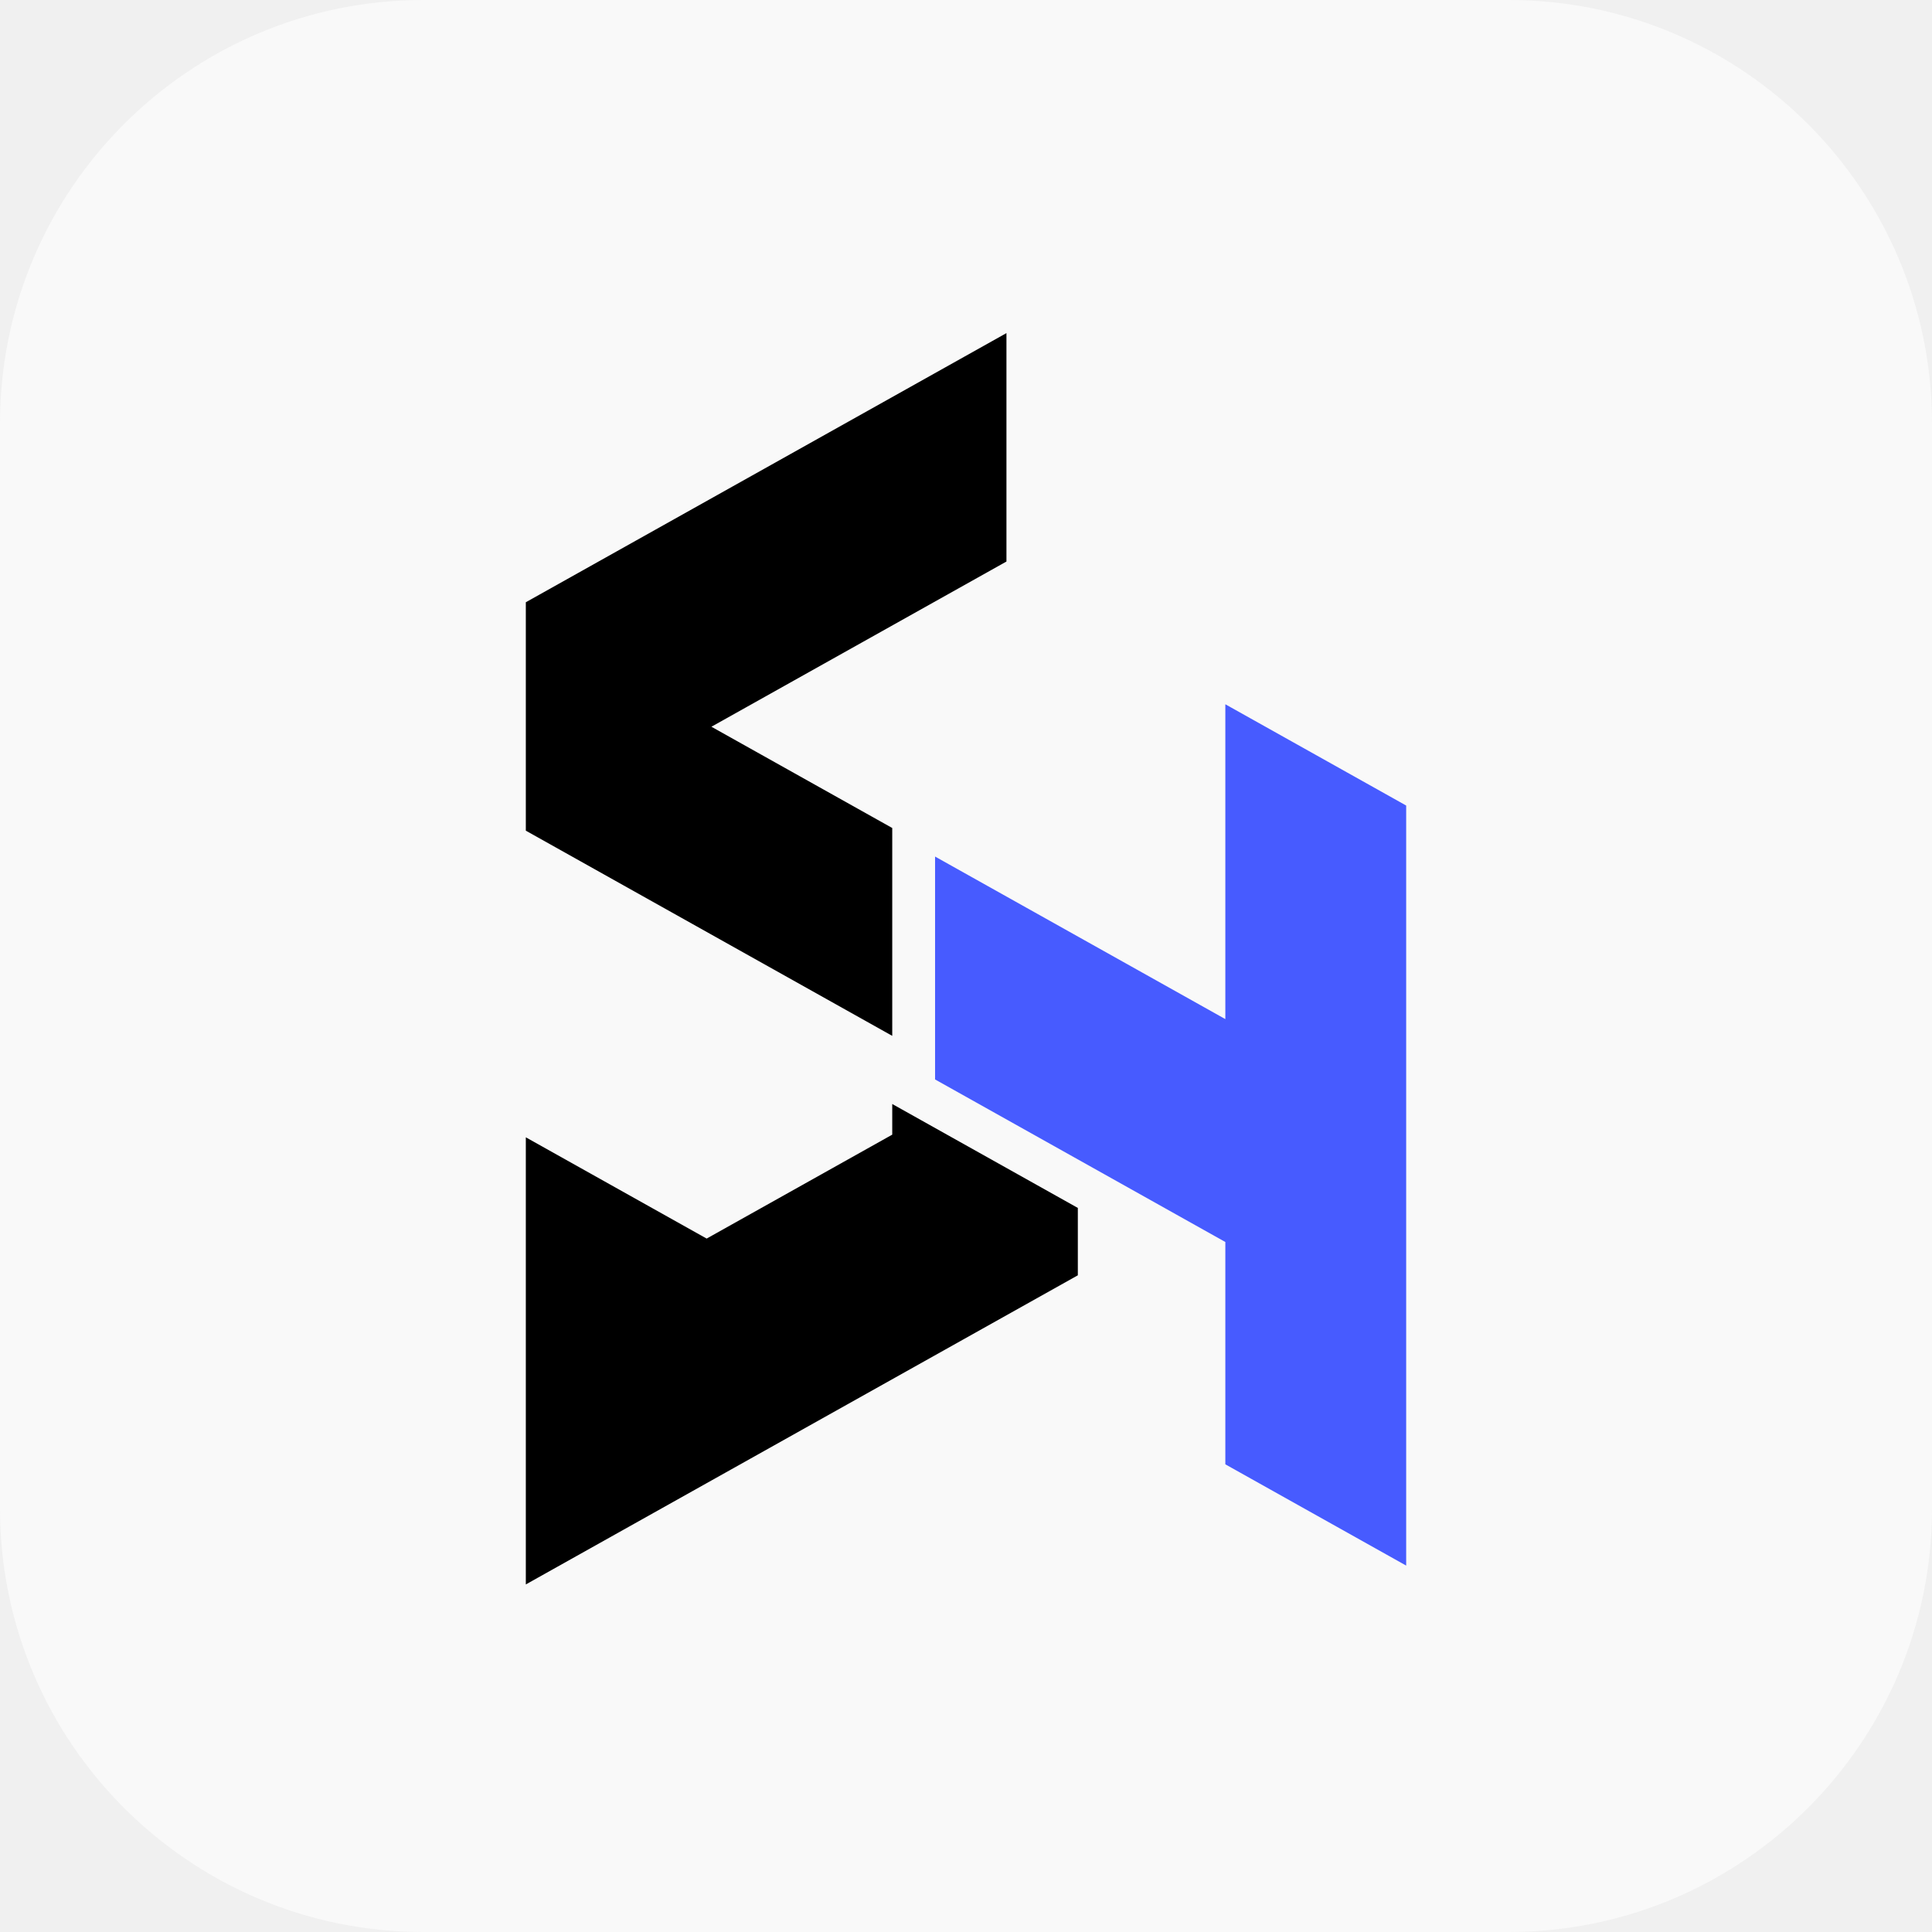
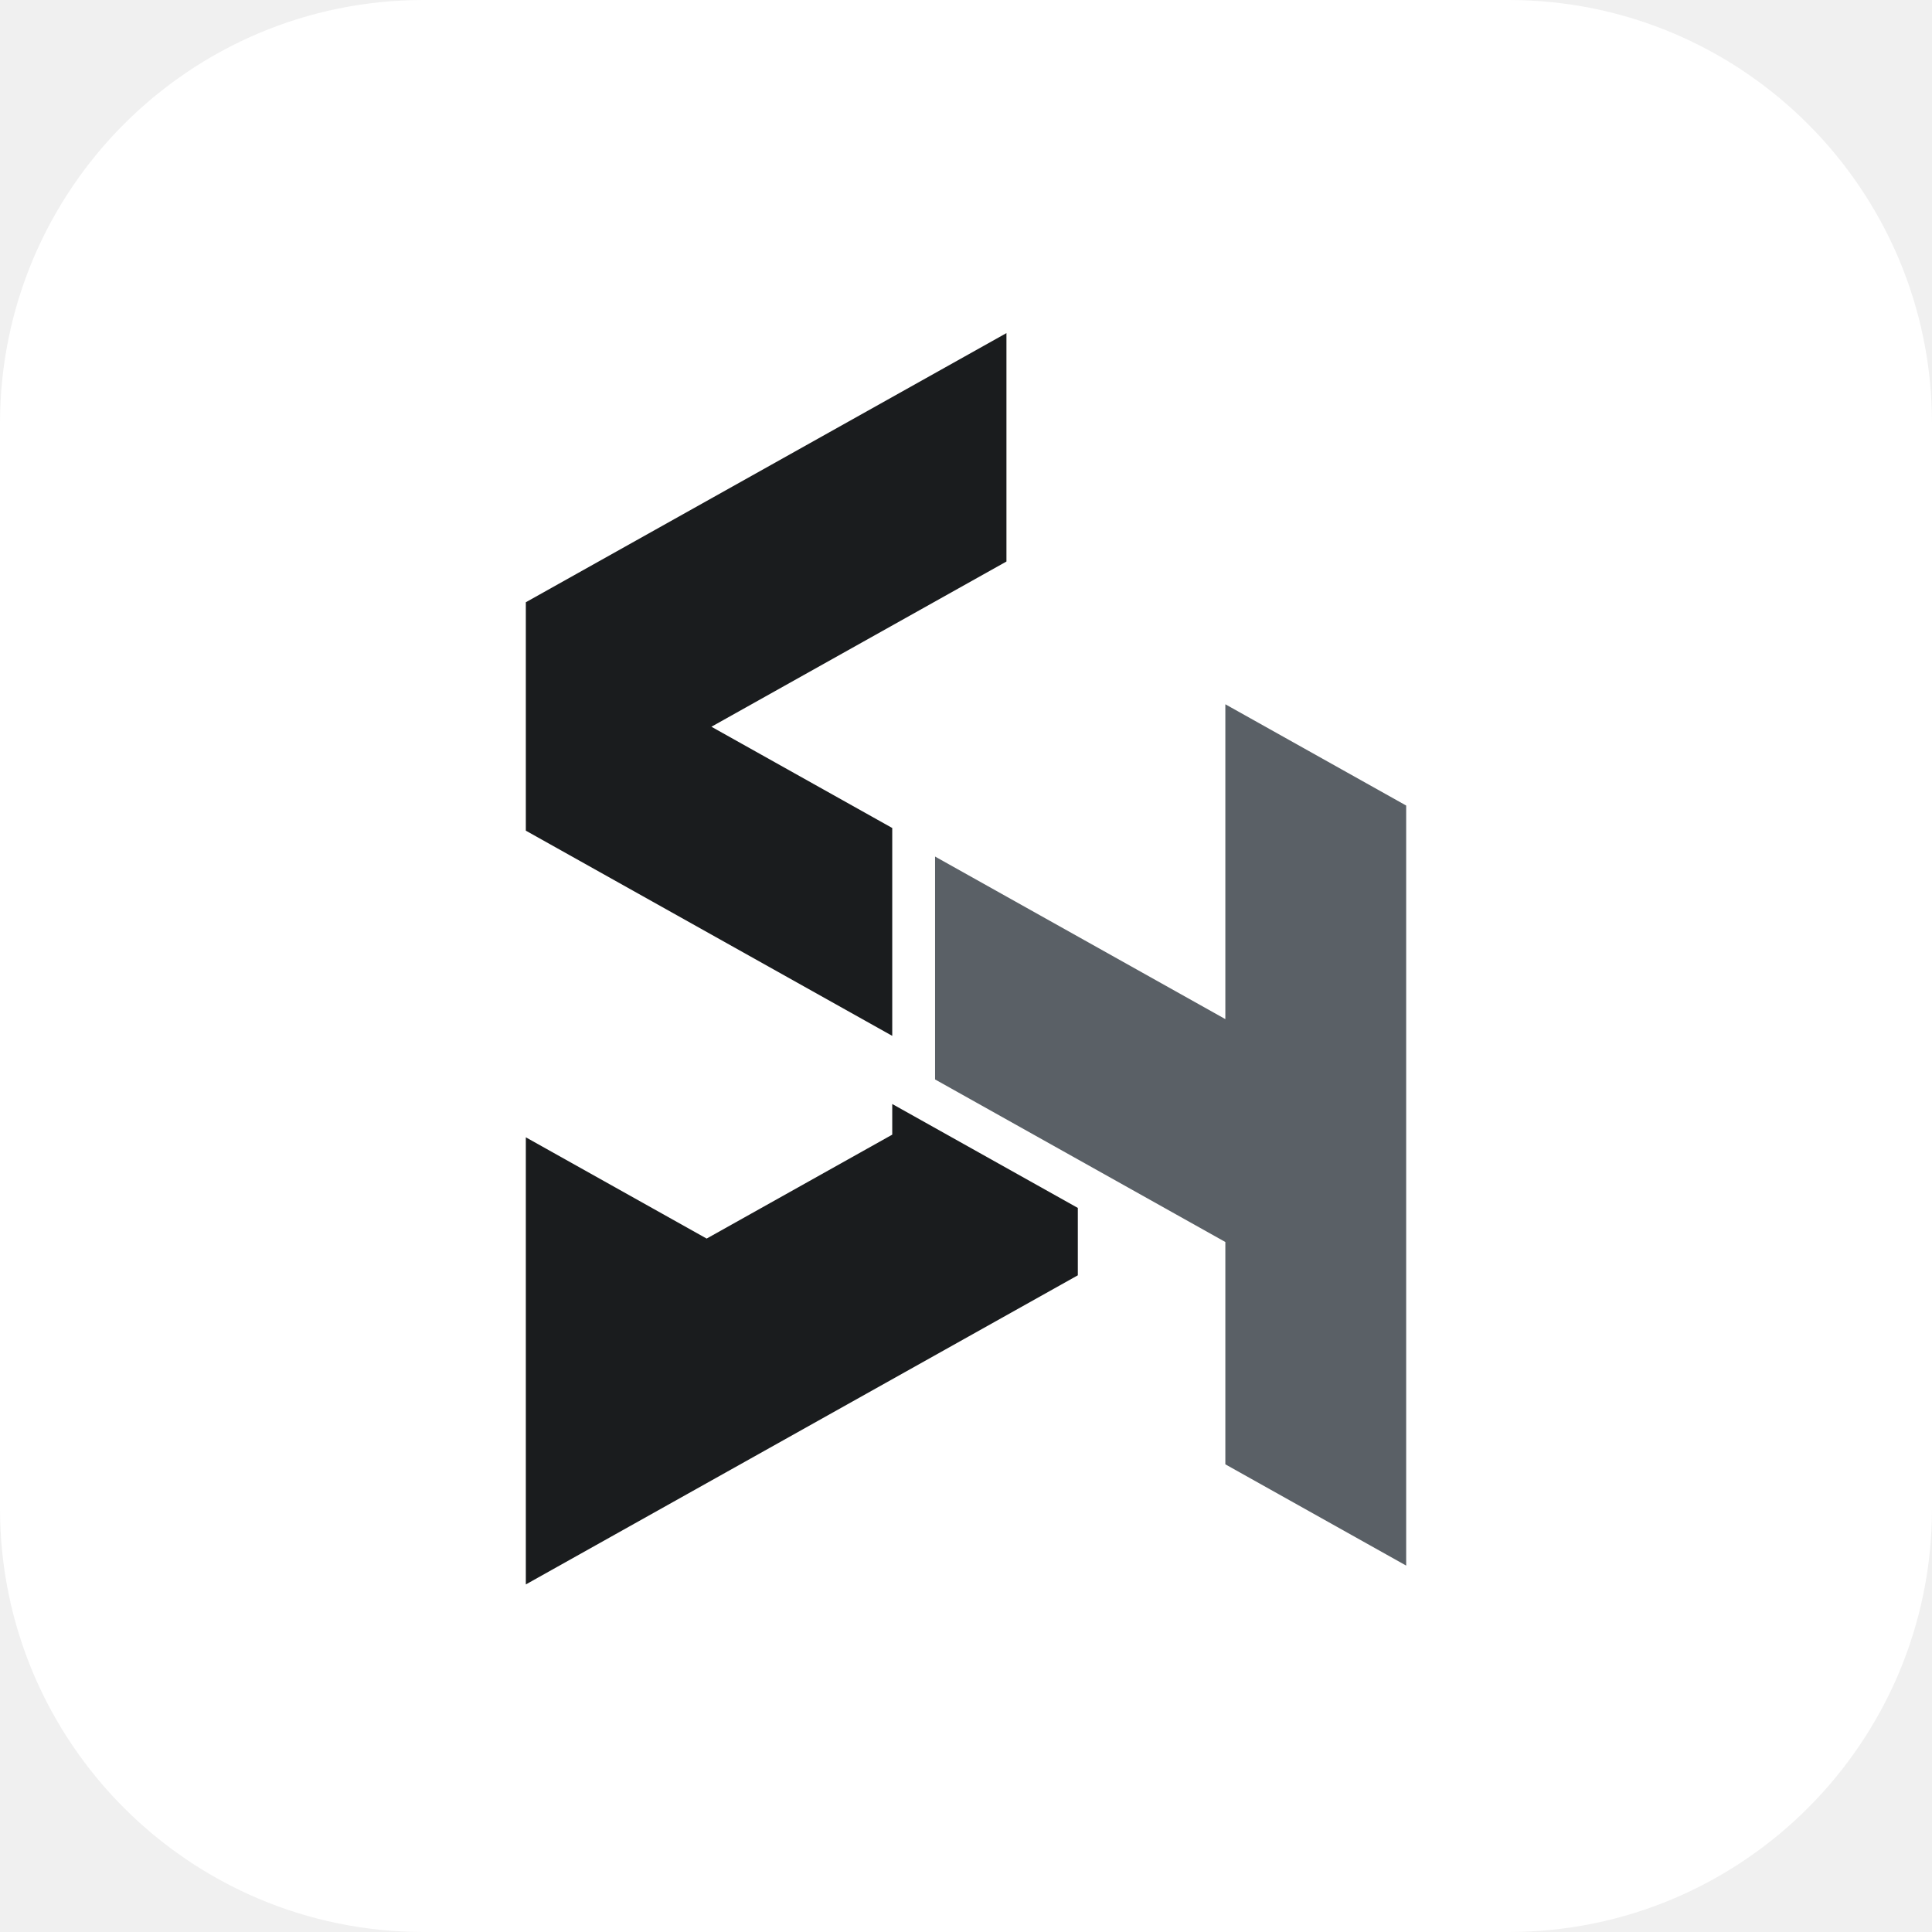
<svg xmlns="http://www.w3.org/2000/svg" viewBox="0 0 406 406" width="406" height="406">
-   <rect width="406" height="406" rx="89" fill="#F9F9F9" />
+   <rect width="406" height="406" rx="89" fill="#FFFFFF" />
  <g transform="translate(110.5 70)">
-     <path fill="#000000" d="M101,0 L0,56.56 L0,104.56 L77,147.68 L77,104 L39,82.72 L101,48 Z M0,169 L38,190.28 L77,168.44 L77,162 L116,183.84 L116,198 L0,262.96 Z" />
-     <path fill="#475BFF" d="M147,78 L185,99.28 L185,259 L147,237.72 L147,191 L86,156.84 L86,110 L147,144.16 Z" />
+     <path fill="#1A1C1E" d="M101,0 L0,56.56 L0,104.56 L77,147.68 L77,104 L39,82.72 L101,48 Z M0,169 L38,190.28 L77,168.44 L77,162 L116,183.84 L116,198 L0,262.96 Z" />
+     <path fill="#5A6066" d="M147,78 L185,99.28 L185,259 L147,237.72 L147,191 L86,156.84 L86,110 L147,144.16 Z" />
  </g>
</svg>
